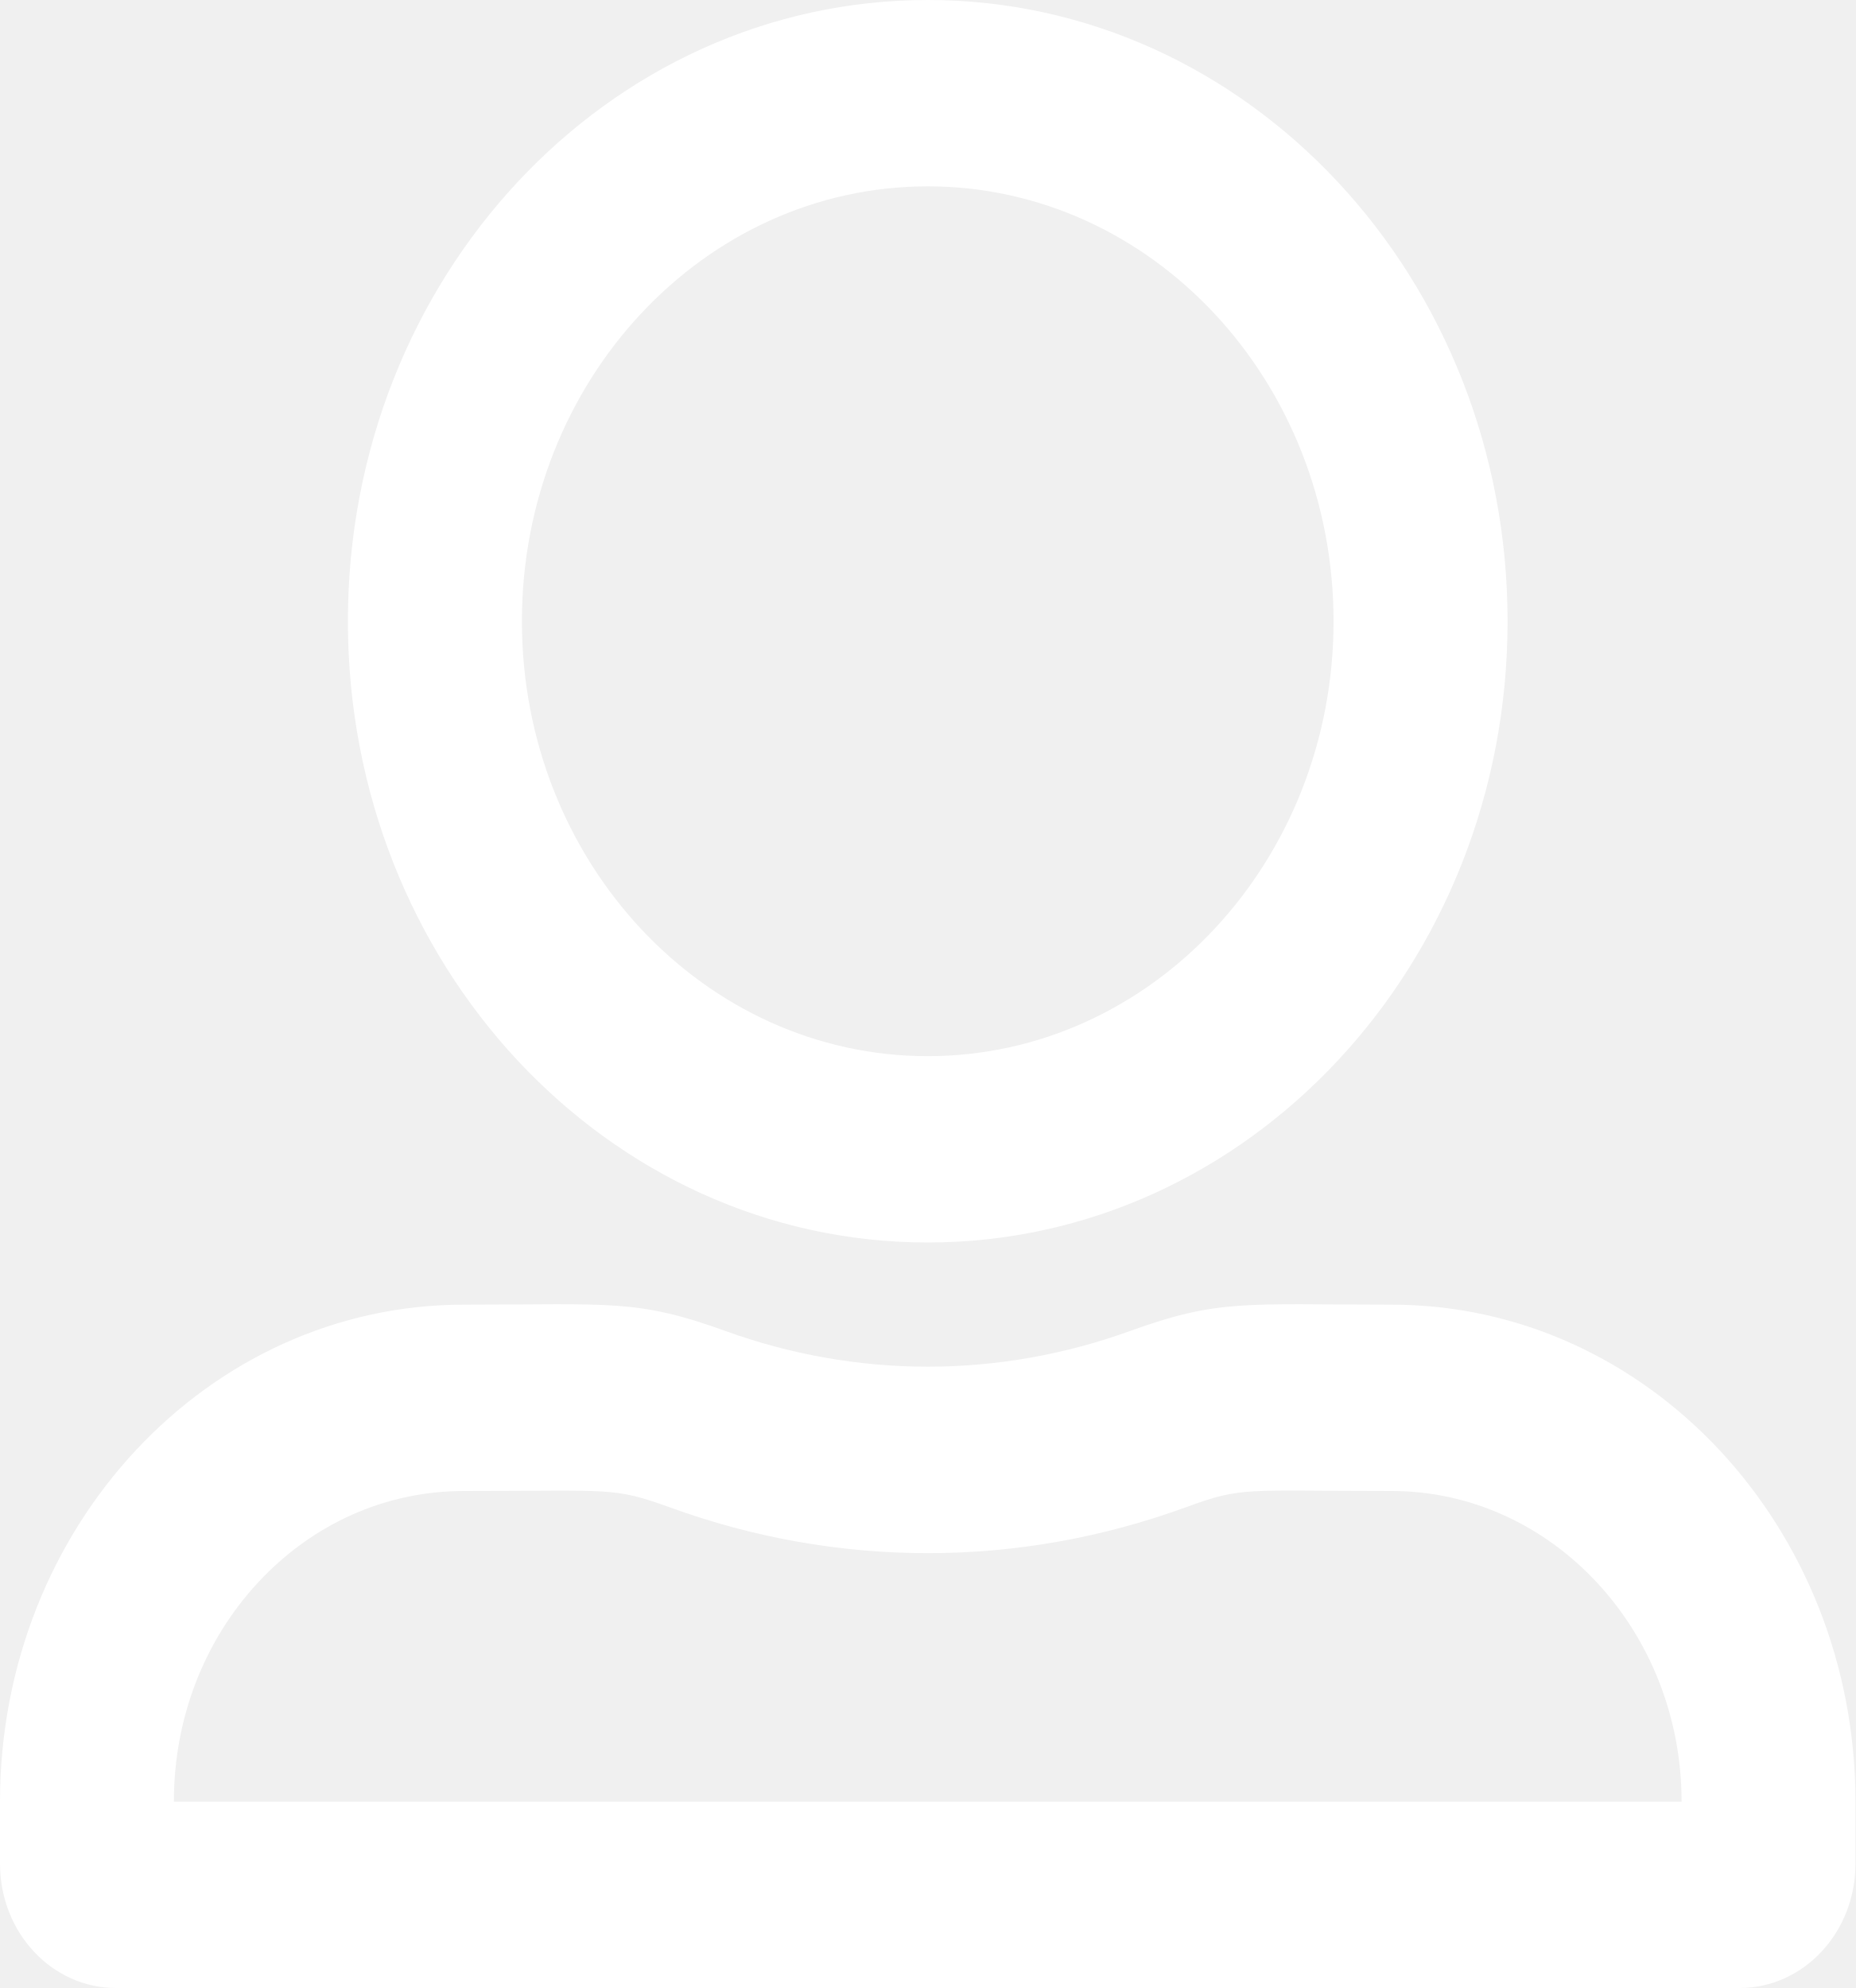
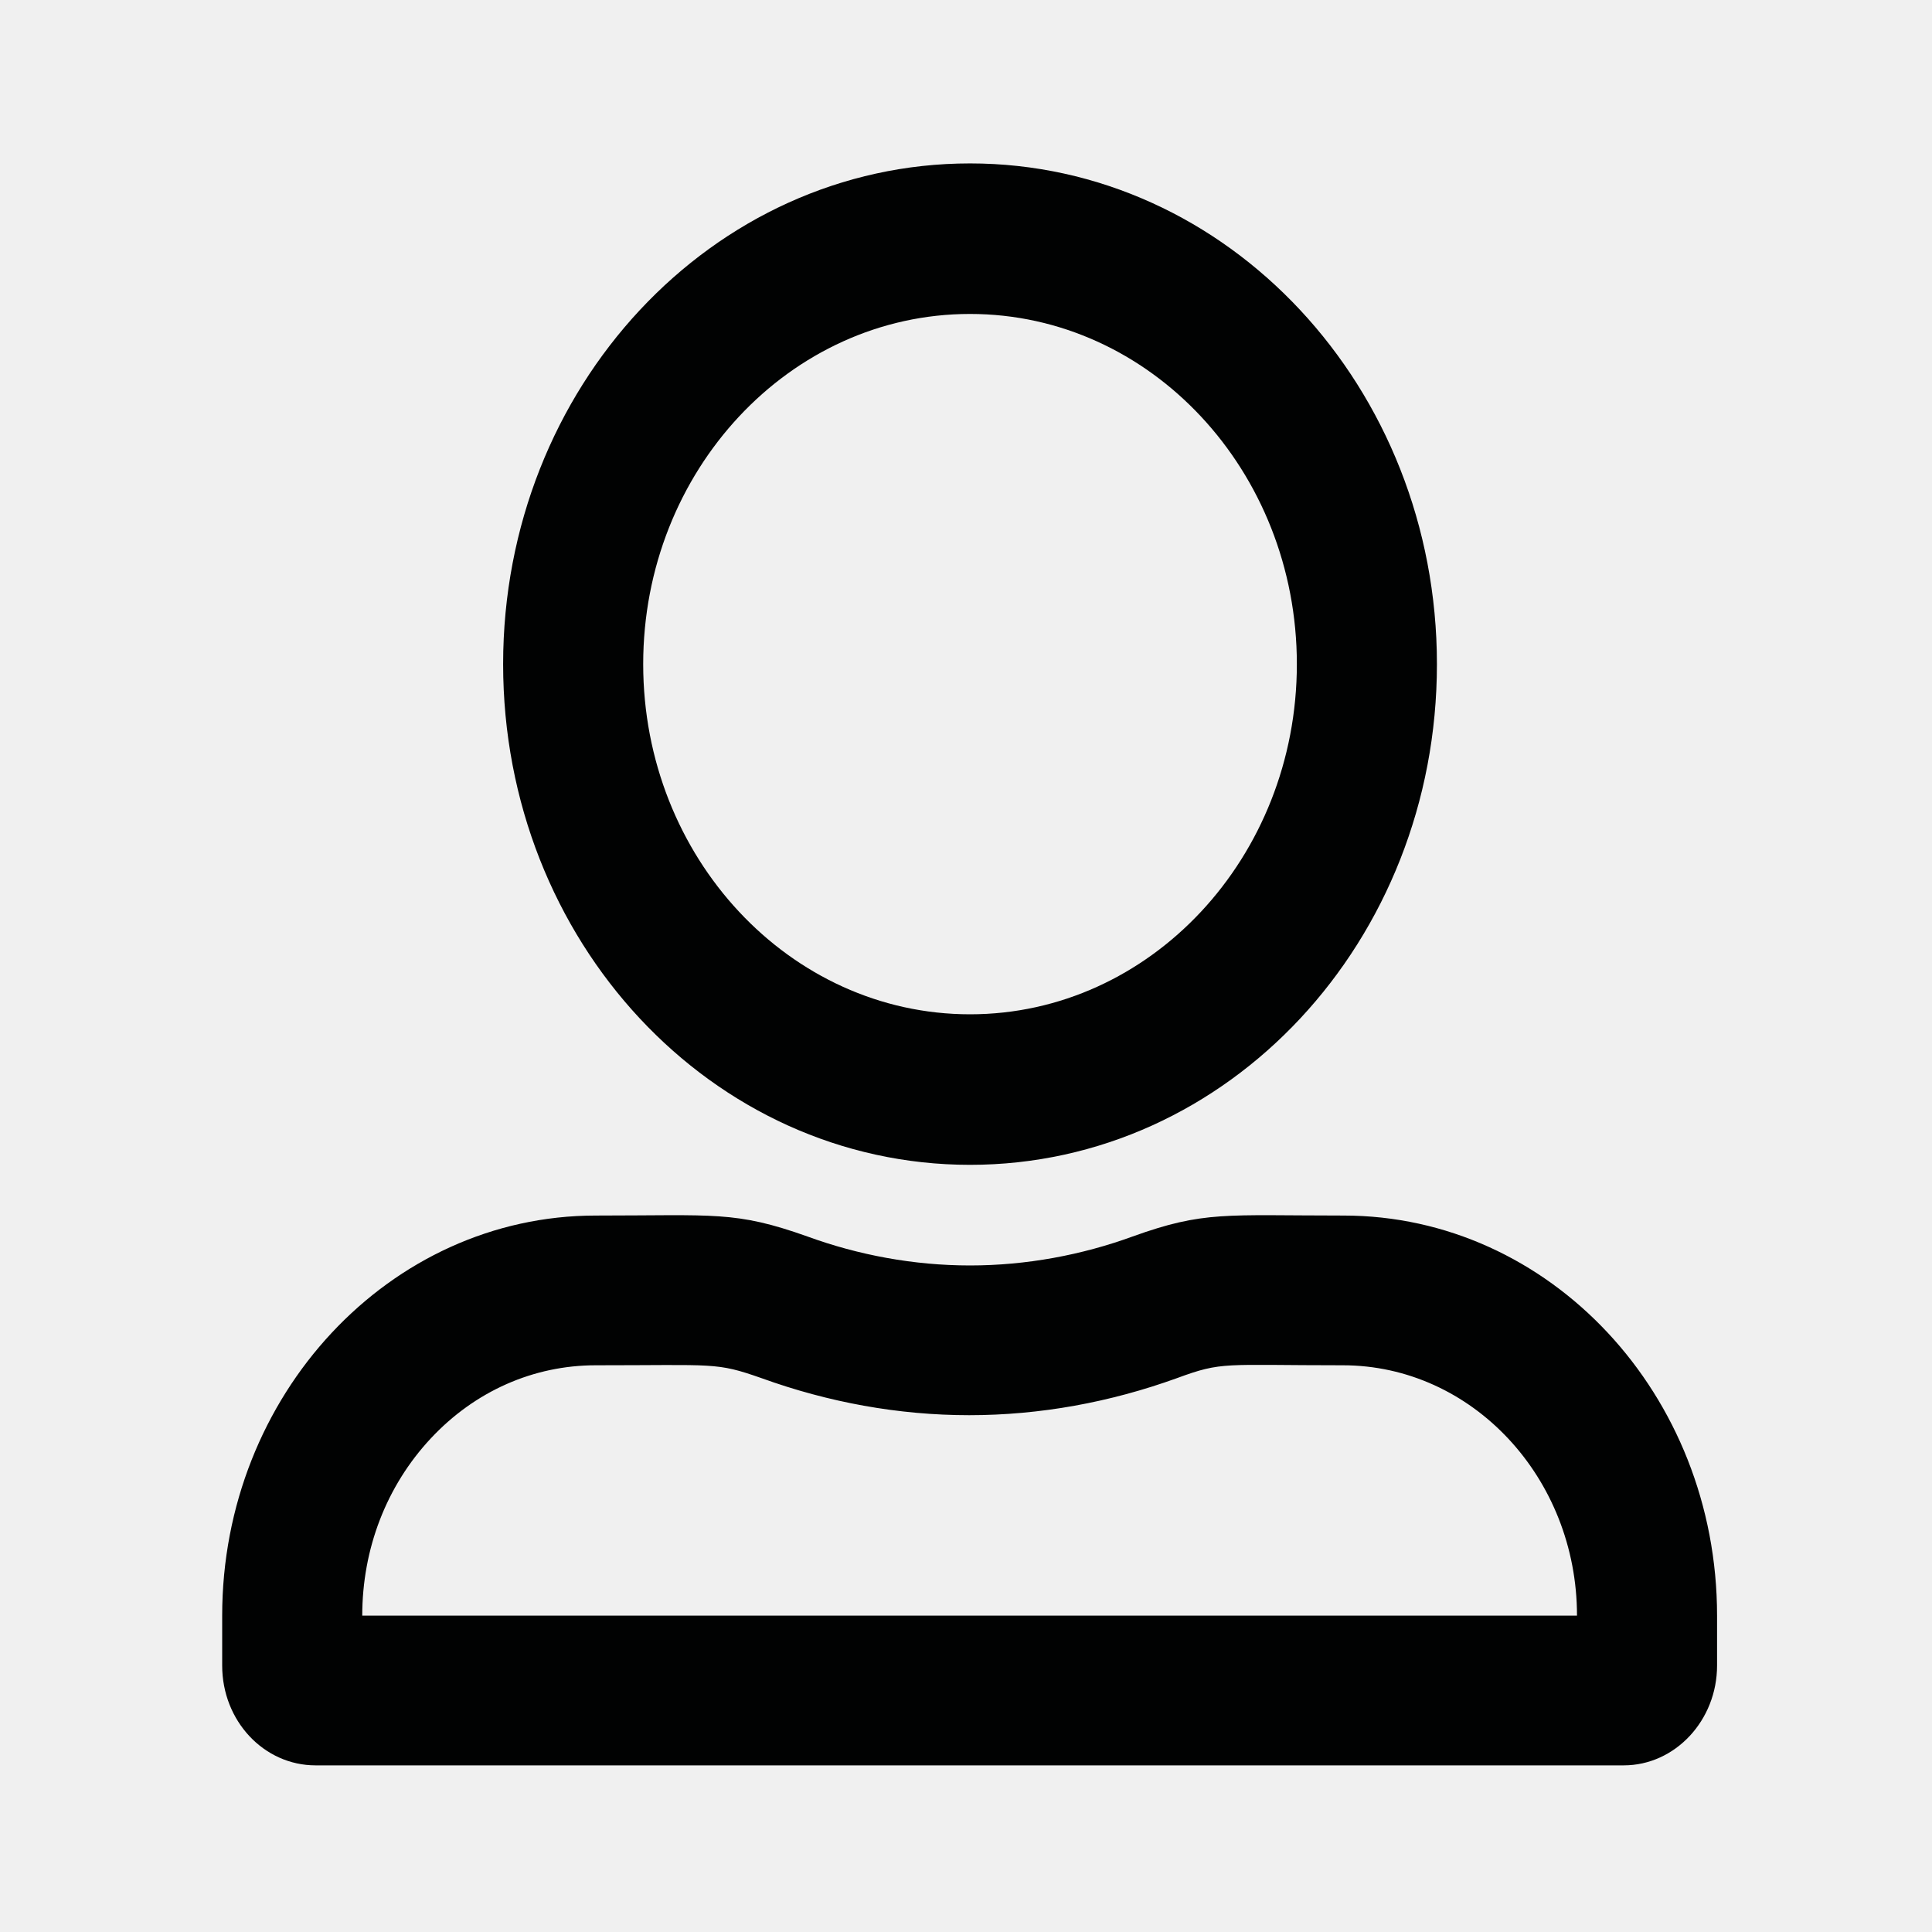
- <svg xmlns="http://www.w3.org/2000/svg" width="14" height="15" viewBox="0 0 14 15" fill="none">
-   <path d="M10.5 9.844C9.39 9.844 9.198 9.8 8.526 10.043C8.047 10.216 7.533 10.312 7 10.312C6.467 10.312 5.953 10.216 5.474 10.043C4.802 9.8 4.613 9.844 3.5 9.844C1.567 9.844 0 11.523 0 13.594V14.062C0 14.581 0.391 15 0.875 15H13.125C13.609 15 14 14.581 14 14.062V13.594C14 11.523 12.433 9.844 10.5 9.844ZM12.688 13.594H1.312C1.312 12.967 1.539 12.378 1.952 11.935C2.365 11.493 2.915 11.25 3.5 11.25C4.624 11.25 4.621 11.218 5.053 11.373C5.682 11.602 6.338 11.719 7 11.719C7.662 11.719 8.318 11.602 8.947 11.373C9.379 11.215 9.376 11.25 10.5 11.25C11.706 11.25 12.688 12.302 12.688 13.594ZM7 9.375C9.417 9.375 11.375 7.277 11.375 4.688C11.375 2.098 9.417 0 7 0C4.583 0 2.625 2.098 2.625 4.688C2.625 7.277 4.583 9.375 7 9.375ZM7 1.406C8.69 1.406 10.062 2.877 10.062 4.688C10.062 6.498 8.69 7.969 7 7.969C5.31 7.969 3.938 6.498 3.938 4.688C3.938 2.877 5.31 1.406 7 1.406Z" fill="white" />
+ <svg xmlns="http://www.w3.org/2000/svg" height="24" heigh="24" viewBox="0 0 24 24">
+   <path d="M0-.01h24v24H0v-24z" fill="none" />
+   <path d="M16.69 15.1c-1.47 0-1.73-.06-2.62.26-.63.23-1.32.36-2.02.36s-1.39-.13-2.02-.36c-.9-.32-1.15-.26-2.63-.26-2.56 0-4.64 2.23-4.64 4.97v.62c0 .69.52 1.24 1.16 1.24h16.25c.64 0 1.16-.56 1.16-1.24v-.62c0-2.75-2.08-4.97-4.64-4.97zm2.9 4.97H4.5c0-.83.3-1.61.85-2.2.55-.59 1.28-.91 2.05-.91 1.49 0 1.49-.04 2.06.16.83.3 1.7.46 2.58.46s1.75-.16 2.58-.46c.57-.21.57-.16 2.06-.16 1.61 0 2.91 1.4 2.91 3.11zm-7.54-5.6c3.21 0 5.8-2.78 5.8-6.22s-2.6-6.22-5.8-6.22-5.8 2.78-5.8 6.22 2.59 6.22 5.8 6.22zm0-10.57c2.24 0 4.06 1.95 4.06 4.35s-1.82 4.35-4.06 4.35-4.06-1.95-4.06-4.35S9.81 3.9 12.05 3.9z" fill="#010202" />
</svg>
